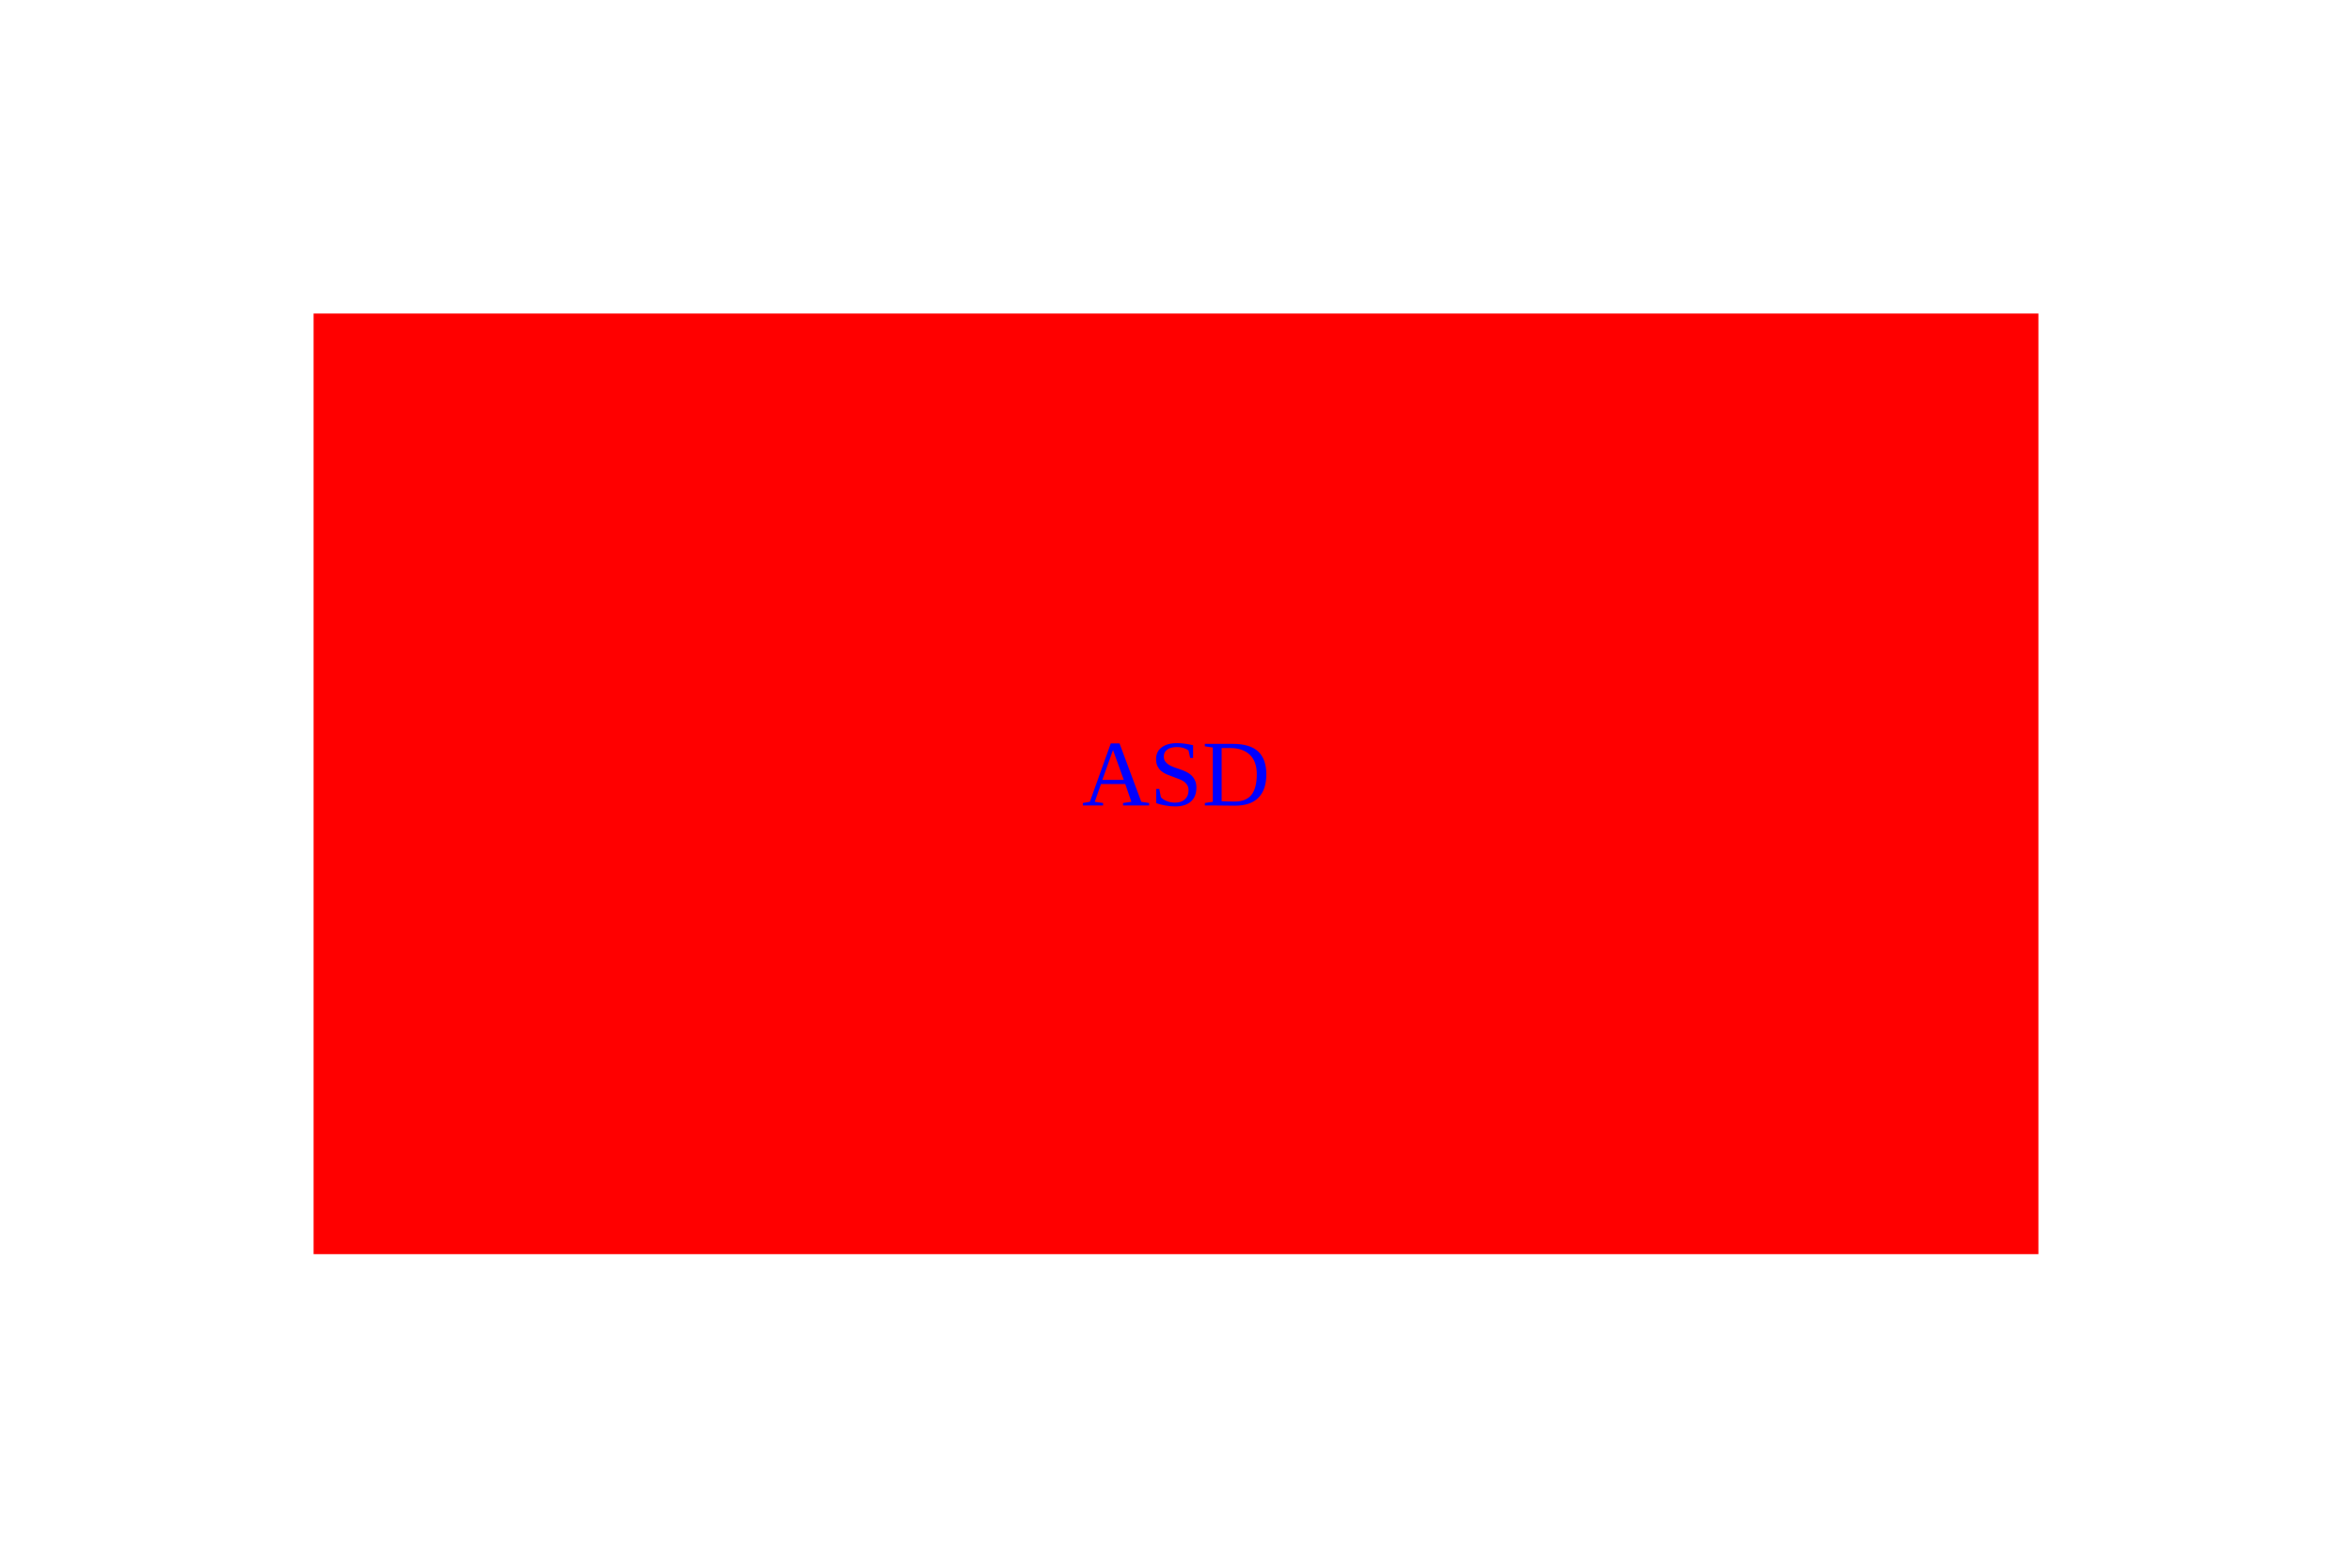
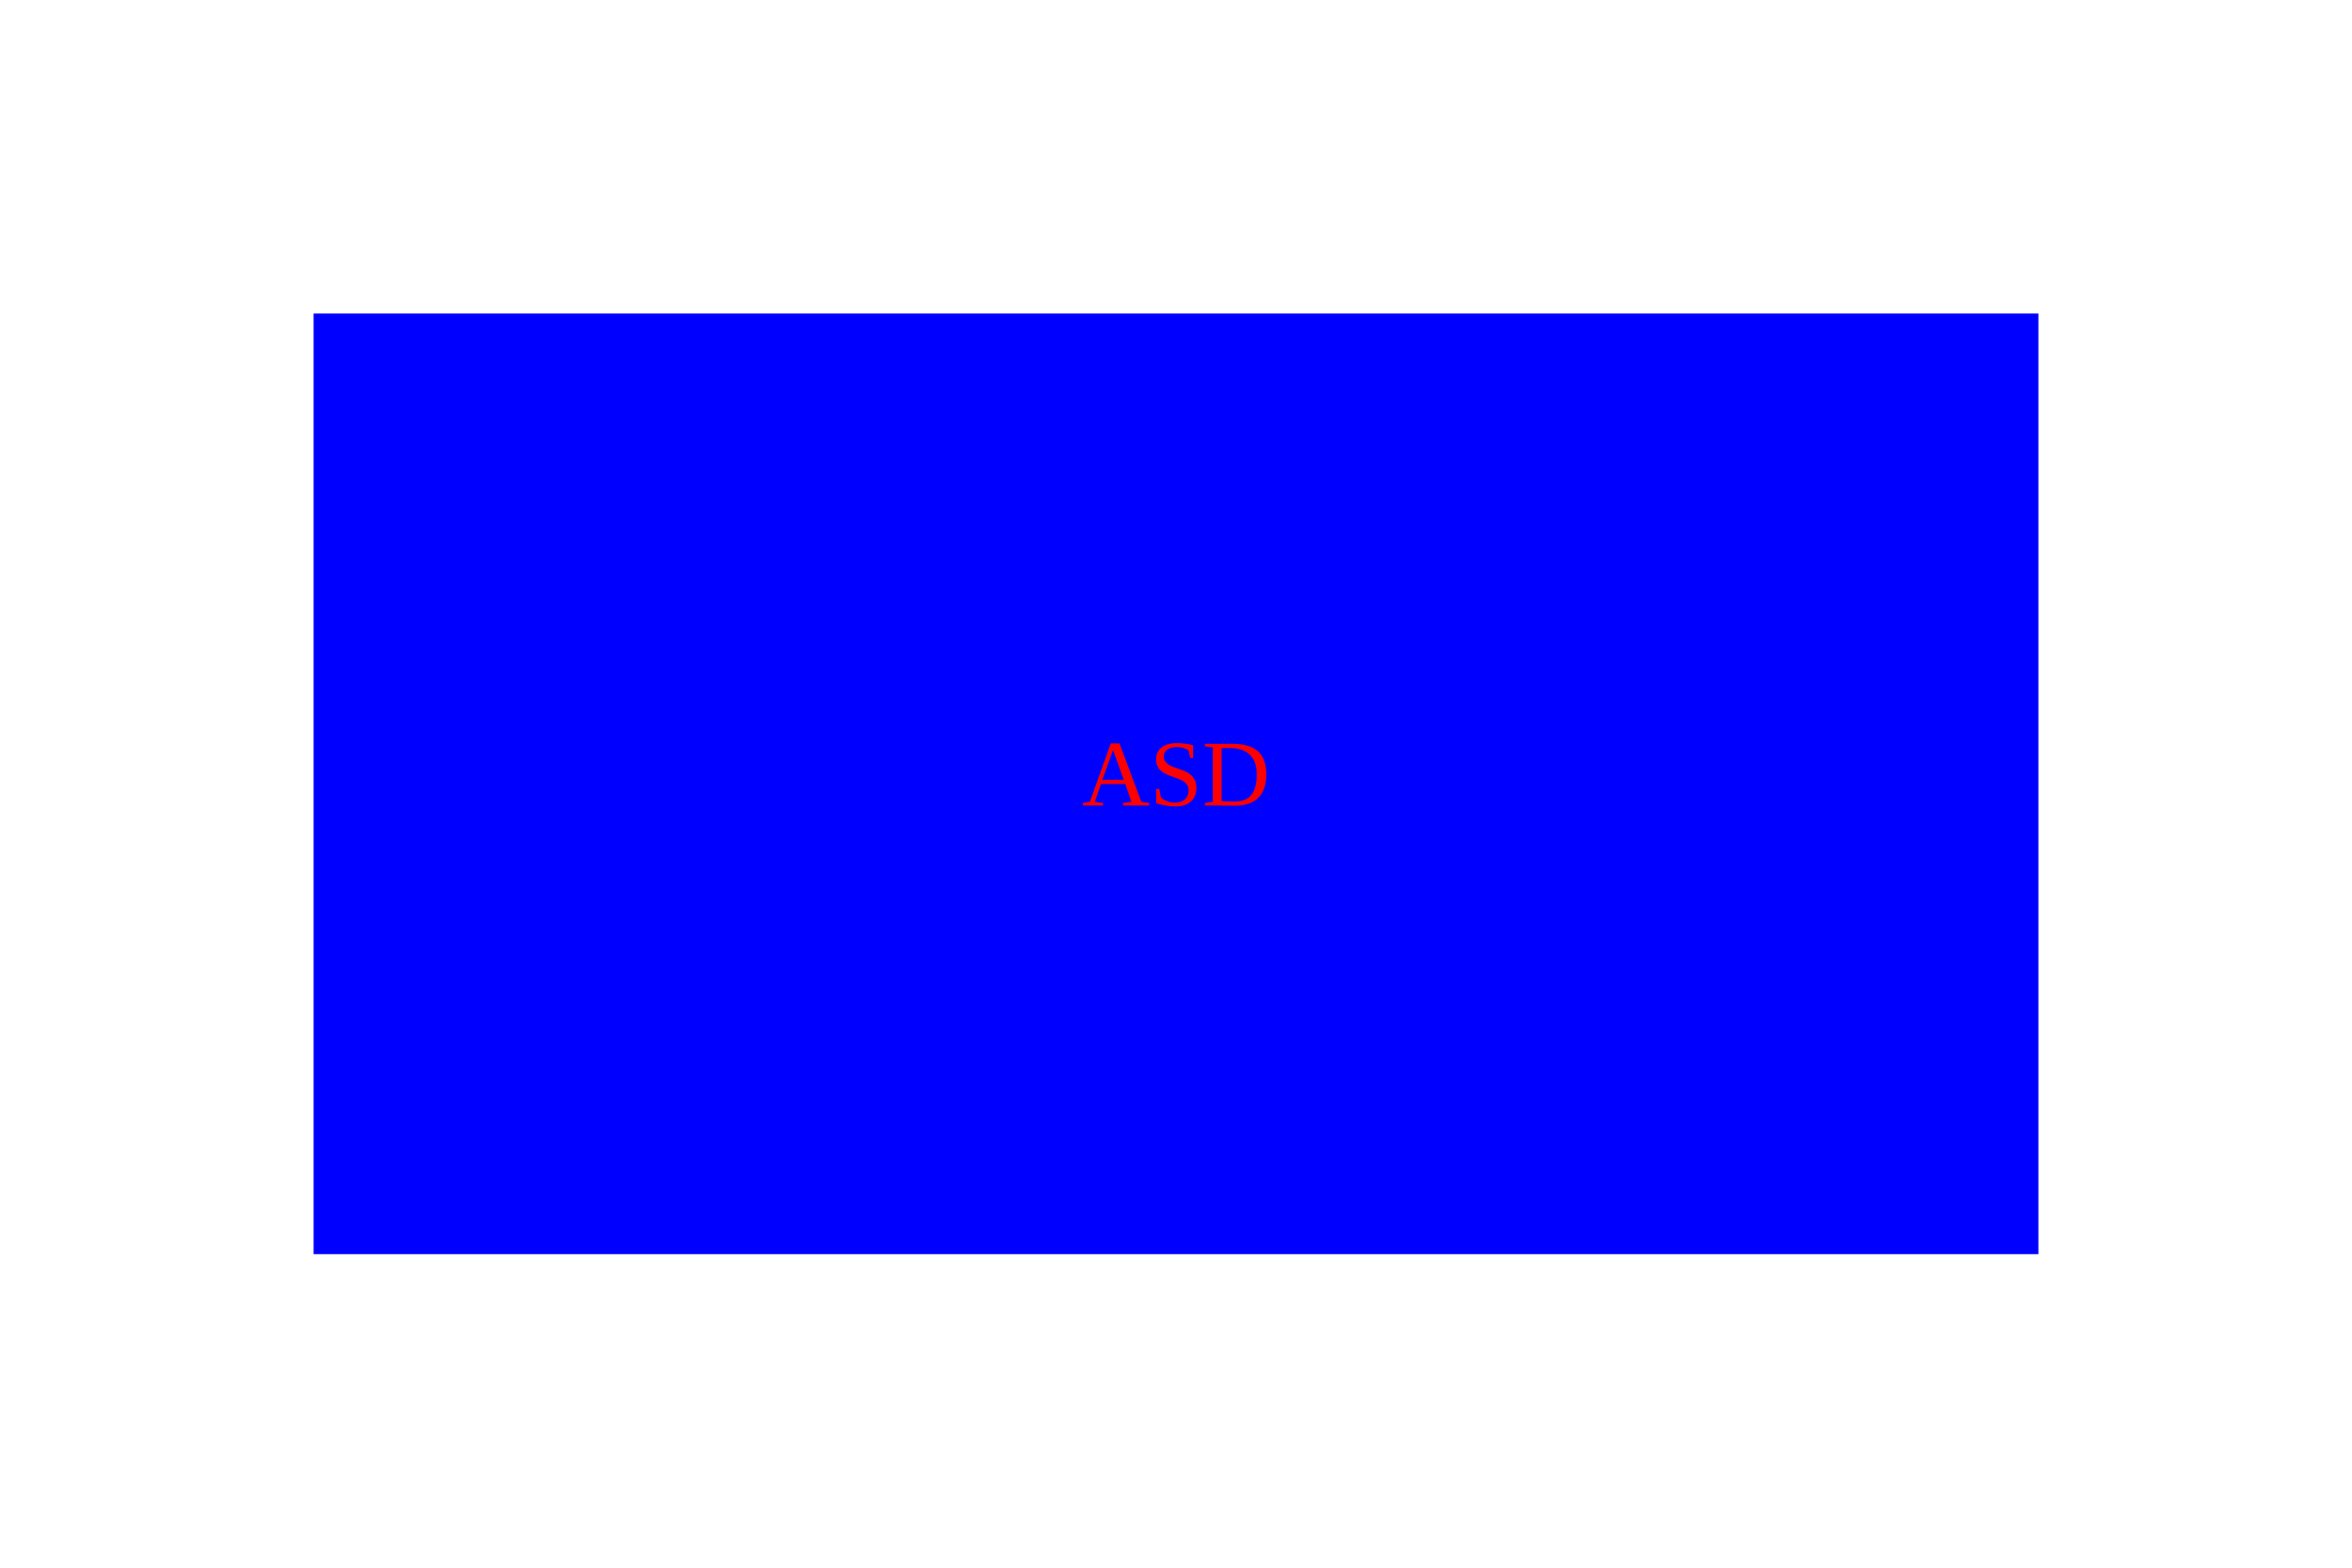
<svg xmlns="http://www.w3.org/2000/svg" width="300" height="200">
-   <rect x="40" y="40" width="220" height="120" fill="Red" />
-   <text x="50%" y="50%" dominant-baseline="middle" text-anchor="middle" fill="Blue">ASD</text>
+   <rect x="40" y="40" width="220" height="120" fill="Blue " />
+   <text x="50%" y="50%" dominant-baseline="middle" text-anchor="middle" fill="Red">ASD</text>
</svg>
